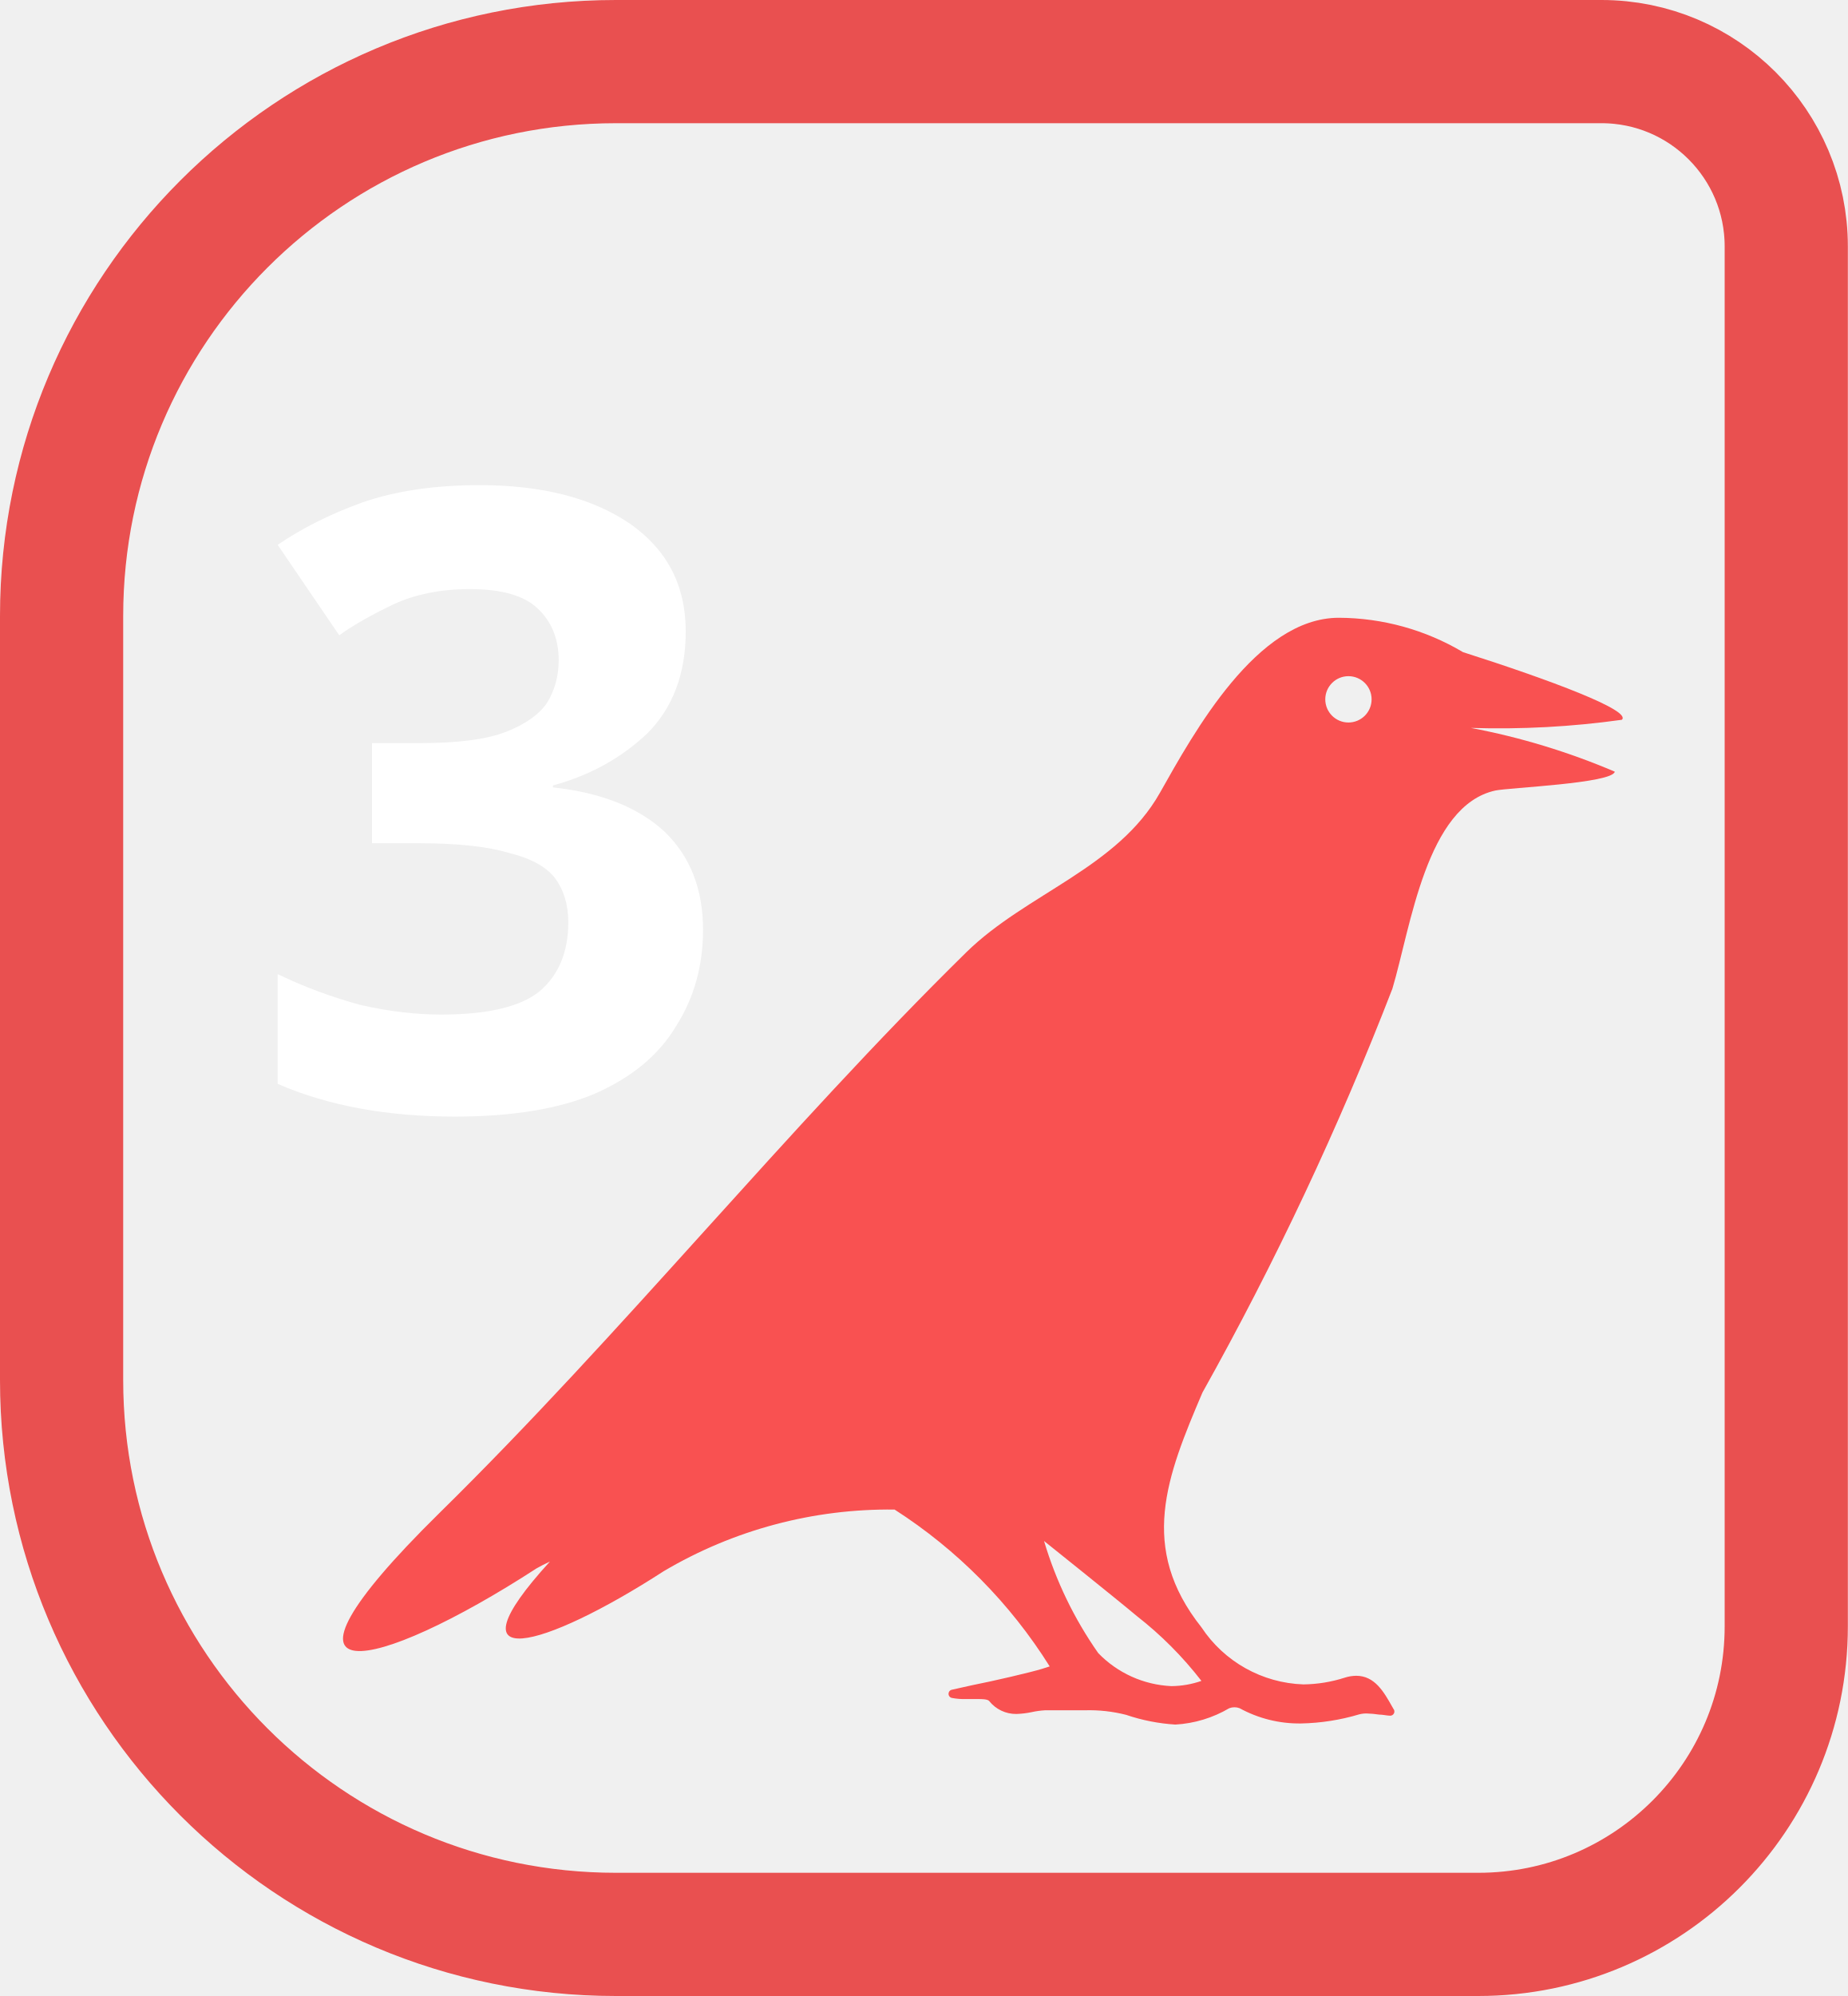
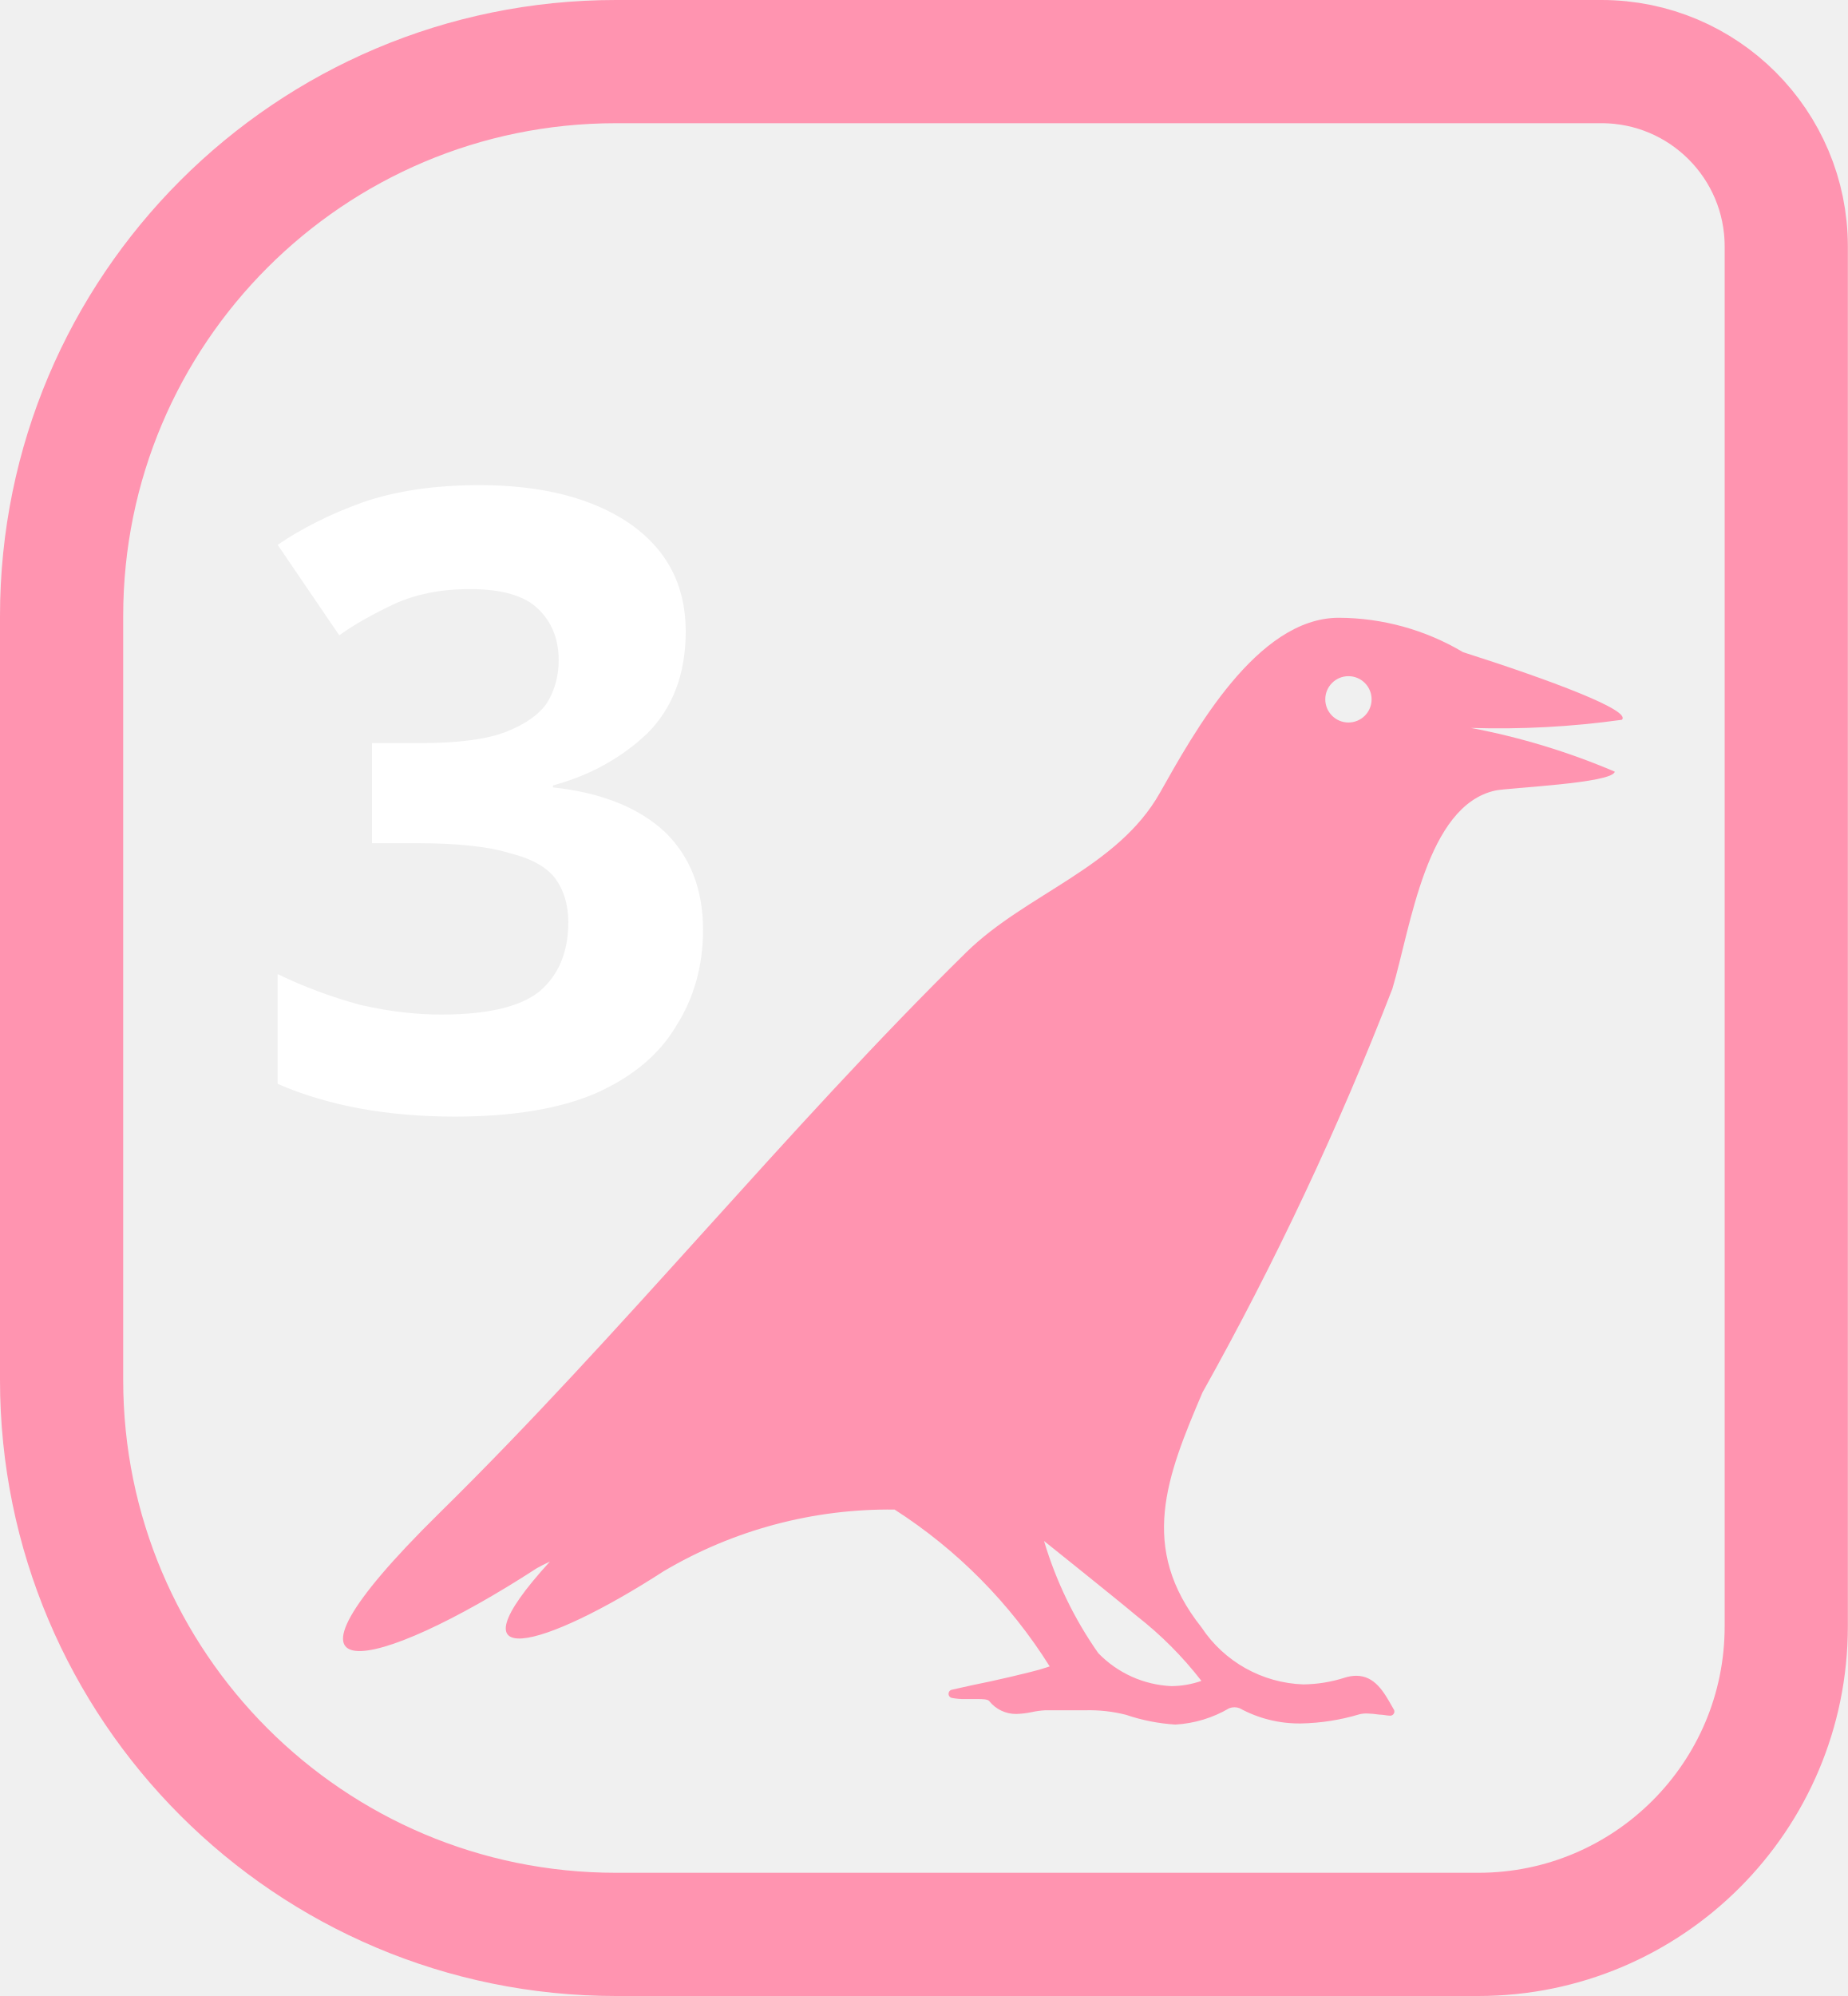
- <svg xmlns="http://www.w3.org/2000/svg" id="Component_174_1" data-name="Component 174 – 1" width="15" height="16.2" viewBox="0 0 15 16.2">
-   <g id="Rectangle_1447" data-name="Rectangle 1447" fill="none" stroke="#e95050" stroke-width="1">
+ <svg xmlns="http://www.w3.org/2000/svg" id="Component_174_2" data-name="Component 174 – 2" width="15" height="16.2" viewBox="0 0 15 16.2">
+   <g id="Rectangle_1447" data-name="Rectangle 1447" fill="none" stroke="#ff94b0" stroke-width="1">
    <path d="M5,0h8a2,2,0,0,1,2,2V13.2a3,3,0,0,1-3,3H5a5,5,0,0,1-5-5V5A5,5,0,0,1,5,0Z" stroke="none" />
    <path d="M5,.5h8A1.5,1.5,0,0,1,14.5,2V13.2A2.5,2.5,0,0,1,12,15.7H5A4.5,4.5,0,0,1,.5,11.2V5A4.5,4.5,0,0,1,5,.5Z" fill="none" />
  </g>
  <g id="Component_37_69" data-name="Component 37 – 69" transform="translate(2 1)">
    <g id="halloween-crow-svgrepo-com" transform="translate(0.784 4.01)">
-       <path id="Path_356" data-name="Path 356" d="M10.381,16.461c.085-.074-.578-.322-1.289-.549a1.987,1.987,0,0,0-1.008-.279c-.666,0-1.177.933-1.452,1.42-.345.612-1.085.818-1.571,1.294C3.6,19.782,2.272,21.435.782,22.9c-1.556,1.531-.523,1.3.79.448.03-.017.066-.036.108-.055-.845.925-.056.712.924.078a3.59,3.59,0,0,1,1.874-.5,4.1,4.1,0,0,1,1.259,1.273l-.063.02c-.09.028-.4.1-.564.132h0l-.09.02-.076.017a.034.034,0,0,0,0,.067.528.528,0,0,0,.11.009h.109c.017,0,.069,0,.082.015a.278.278,0,0,0,.222.106.718.718,0,0,0,.124-.015A.693.693,0,0,1,5.7,24.5l.148,0c.058,0,.118,0,.177,0a1.208,1.208,0,0,1,.332.037,1.54,1.54,0,0,0,.4.079.971.971,0,0,0,.438-.133.119.119,0,0,1,.083,0,1.008,1.008,0,0,0,.5.124,1.769,1.769,0,0,0,.472-.074.233.233,0,0,1,.061-.007.843.843,0,0,1,.1.009c.029,0,.059.008.089.009h0a.034.034,0,0,0,.027-.056l-.011-.019c-.066-.117-.14-.249-.291-.249a.312.312,0,0,0-.092.015,1.137,1.137,0,0,1-.337.055,1.034,1.034,0,0,1-.827-.463c-.513-.646-.284-1.222.008-1.906a25.742,25.742,0,0,0,1.542-3.278c.149-.5.275-1.486.836-1.608.107-.023.951-.058.969-.153a5.655,5.655,0,0,0-1.168-.355A7.2,7.2,0,0,0,10.381,16.461Zm-3.411,7.8a.758.758,0,0,1-.245.043.882.882,0,0,1-.594-.268,3.144,3.144,0,0,1-.44-.91s.6.48.753.609A2.972,2.972,0,0,1,6.969,24.262Zm1.192-7.778a.188.188,0,1,1,.188-.188A.188.188,0,0,1,8.161,16.483Z" transform="translate(0 -15.629)" fill="#f95151" />
+       <path id="Path_356" data-name="Path 356" d="M10.381,16.461c.085-.074-.578-.322-1.289-.549a1.987,1.987,0,0,0-1.008-.279c-.666,0-1.177.933-1.452,1.42-.345.612-1.085.818-1.571,1.294C3.6,19.782,2.272,21.435.782,22.9c-1.556,1.531-.523,1.3.79.448.03-.017.066-.036.108-.055-.845.925-.056.712.924.078a3.59,3.59,0,0,1,1.874-.5,4.1,4.1,0,0,1,1.259,1.273l-.063.02c-.09.028-.4.1-.564.132h0l-.09.02-.076.017a.034.034,0,0,0,0,.067.528.528,0,0,0,.11.009h.109c.017,0,.069,0,.082.015a.278.278,0,0,0,.222.106.718.718,0,0,0,.124-.015A.693.693,0,0,1,5.7,24.5l.148,0c.058,0,.118,0,.177,0a1.208,1.208,0,0,1,.332.037,1.54,1.54,0,0,0,.4.079.971.971,0,0,0,.438-.133.119.119,0,0,1,.083,0,1.008,1.008,0,0,0,.5.124,1.769,1.769,0,0,0,.472-.074.233.233,0,0,1,.061-.007.843.843,0,0,1,.1.009c.029,0,.059.008.089.009h0a.034.034,0,0,0,.027-.056l-.011-.019c-.066-.117-.14-.249-.291-.249a.312.312,0,0,0-.092.015,1.137,1.137,0,0,1-.337.055,1.034,1.034,0,0,1-.827-.463c-.513-.646-.284-1.222.008-1.906a25.742,25.742,0,0,0,1.542-3.278c.149-.5.275-1.486.836-1.608.107-.023.951-.058.969-.153a5.655,5.655,0,0,0-1.168-.355A7.2,7.2,0,0,0,10.381,16.461Zm-3.411,7.8a.758.758,0,0,1-.245.043.882.882,0,0,1-.594-.268,3.144,3.144,0,0,1-.44-.91s.6.48.753.609A2.972,2.972,0,0,1,6.969,24.262Zm1.192-7.778a.188.188,0,1,1,.188-.188A.188.188,0,0,1,8.161,16.483Z" transform="translate(0 -15.629)" fill="#ff94b0" />
    </g>
    <text id="_3" data-name="3" transform="translate(2 8)" fill="#fff" font-size="7" font-family="SegoeUI-Bold, Segoe UI" font-weight="700">
      <tspan x="-2.013" y="0">3</tspan>
    </text>
  </g>
</svg>
